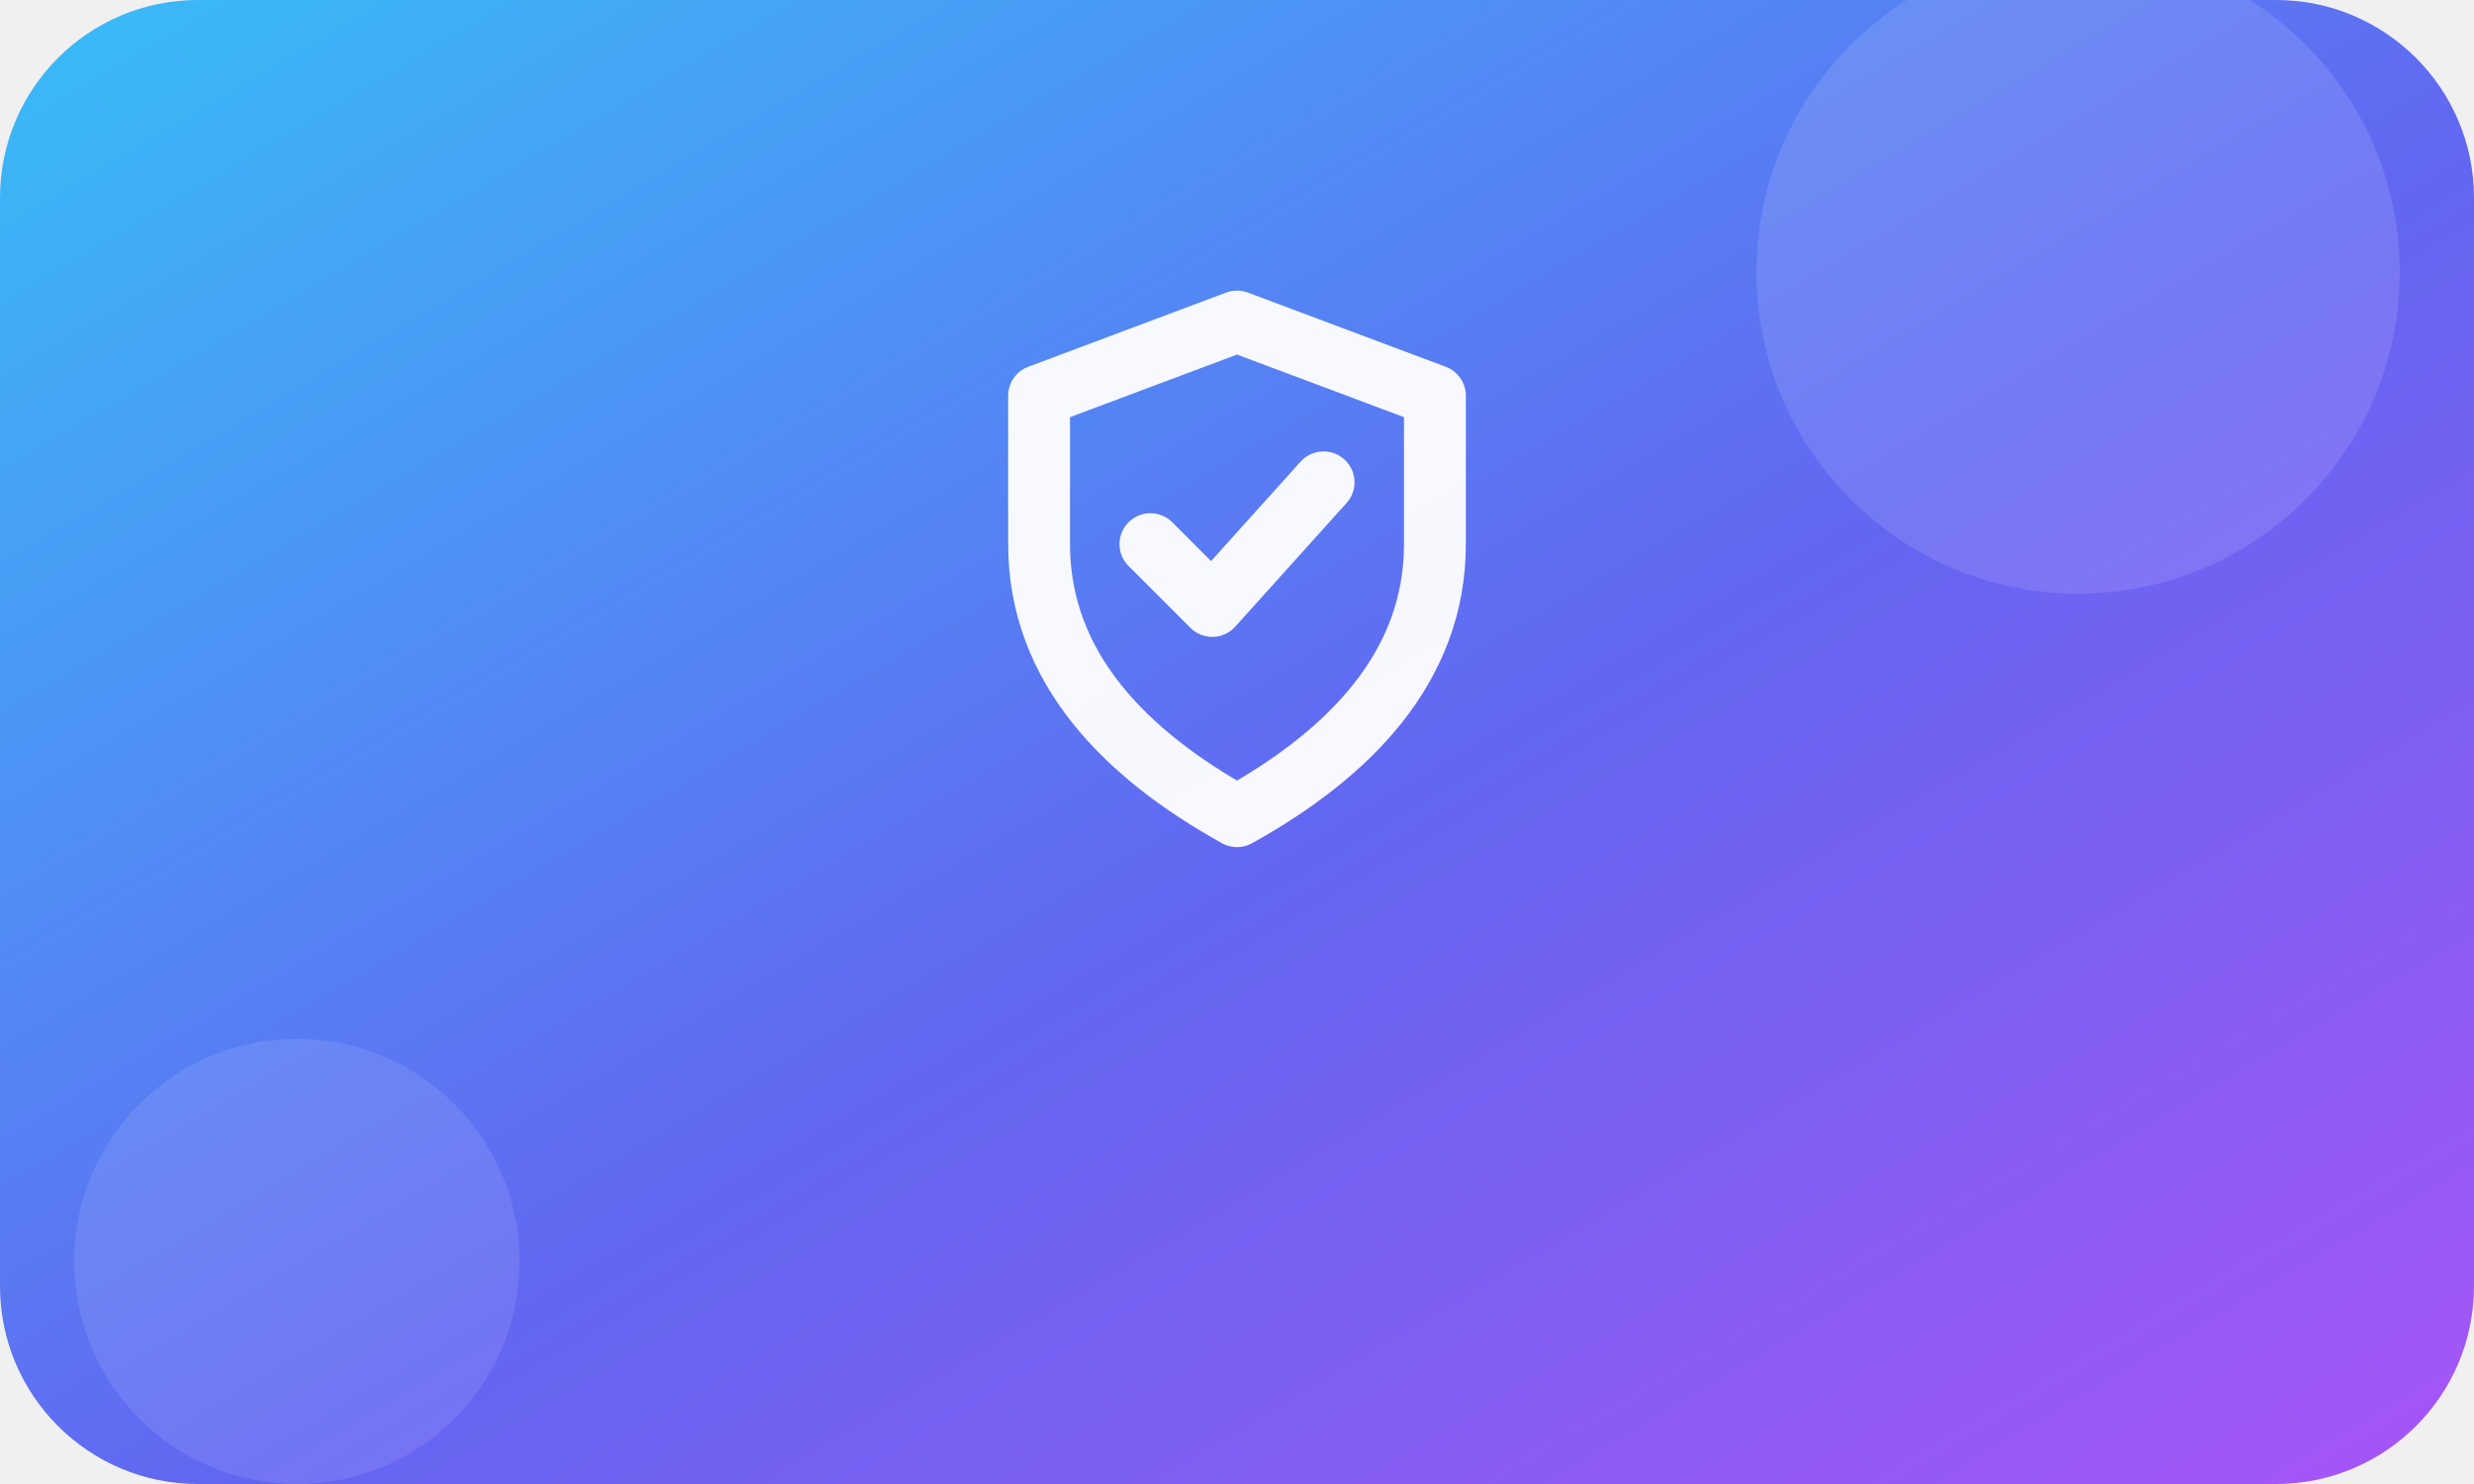
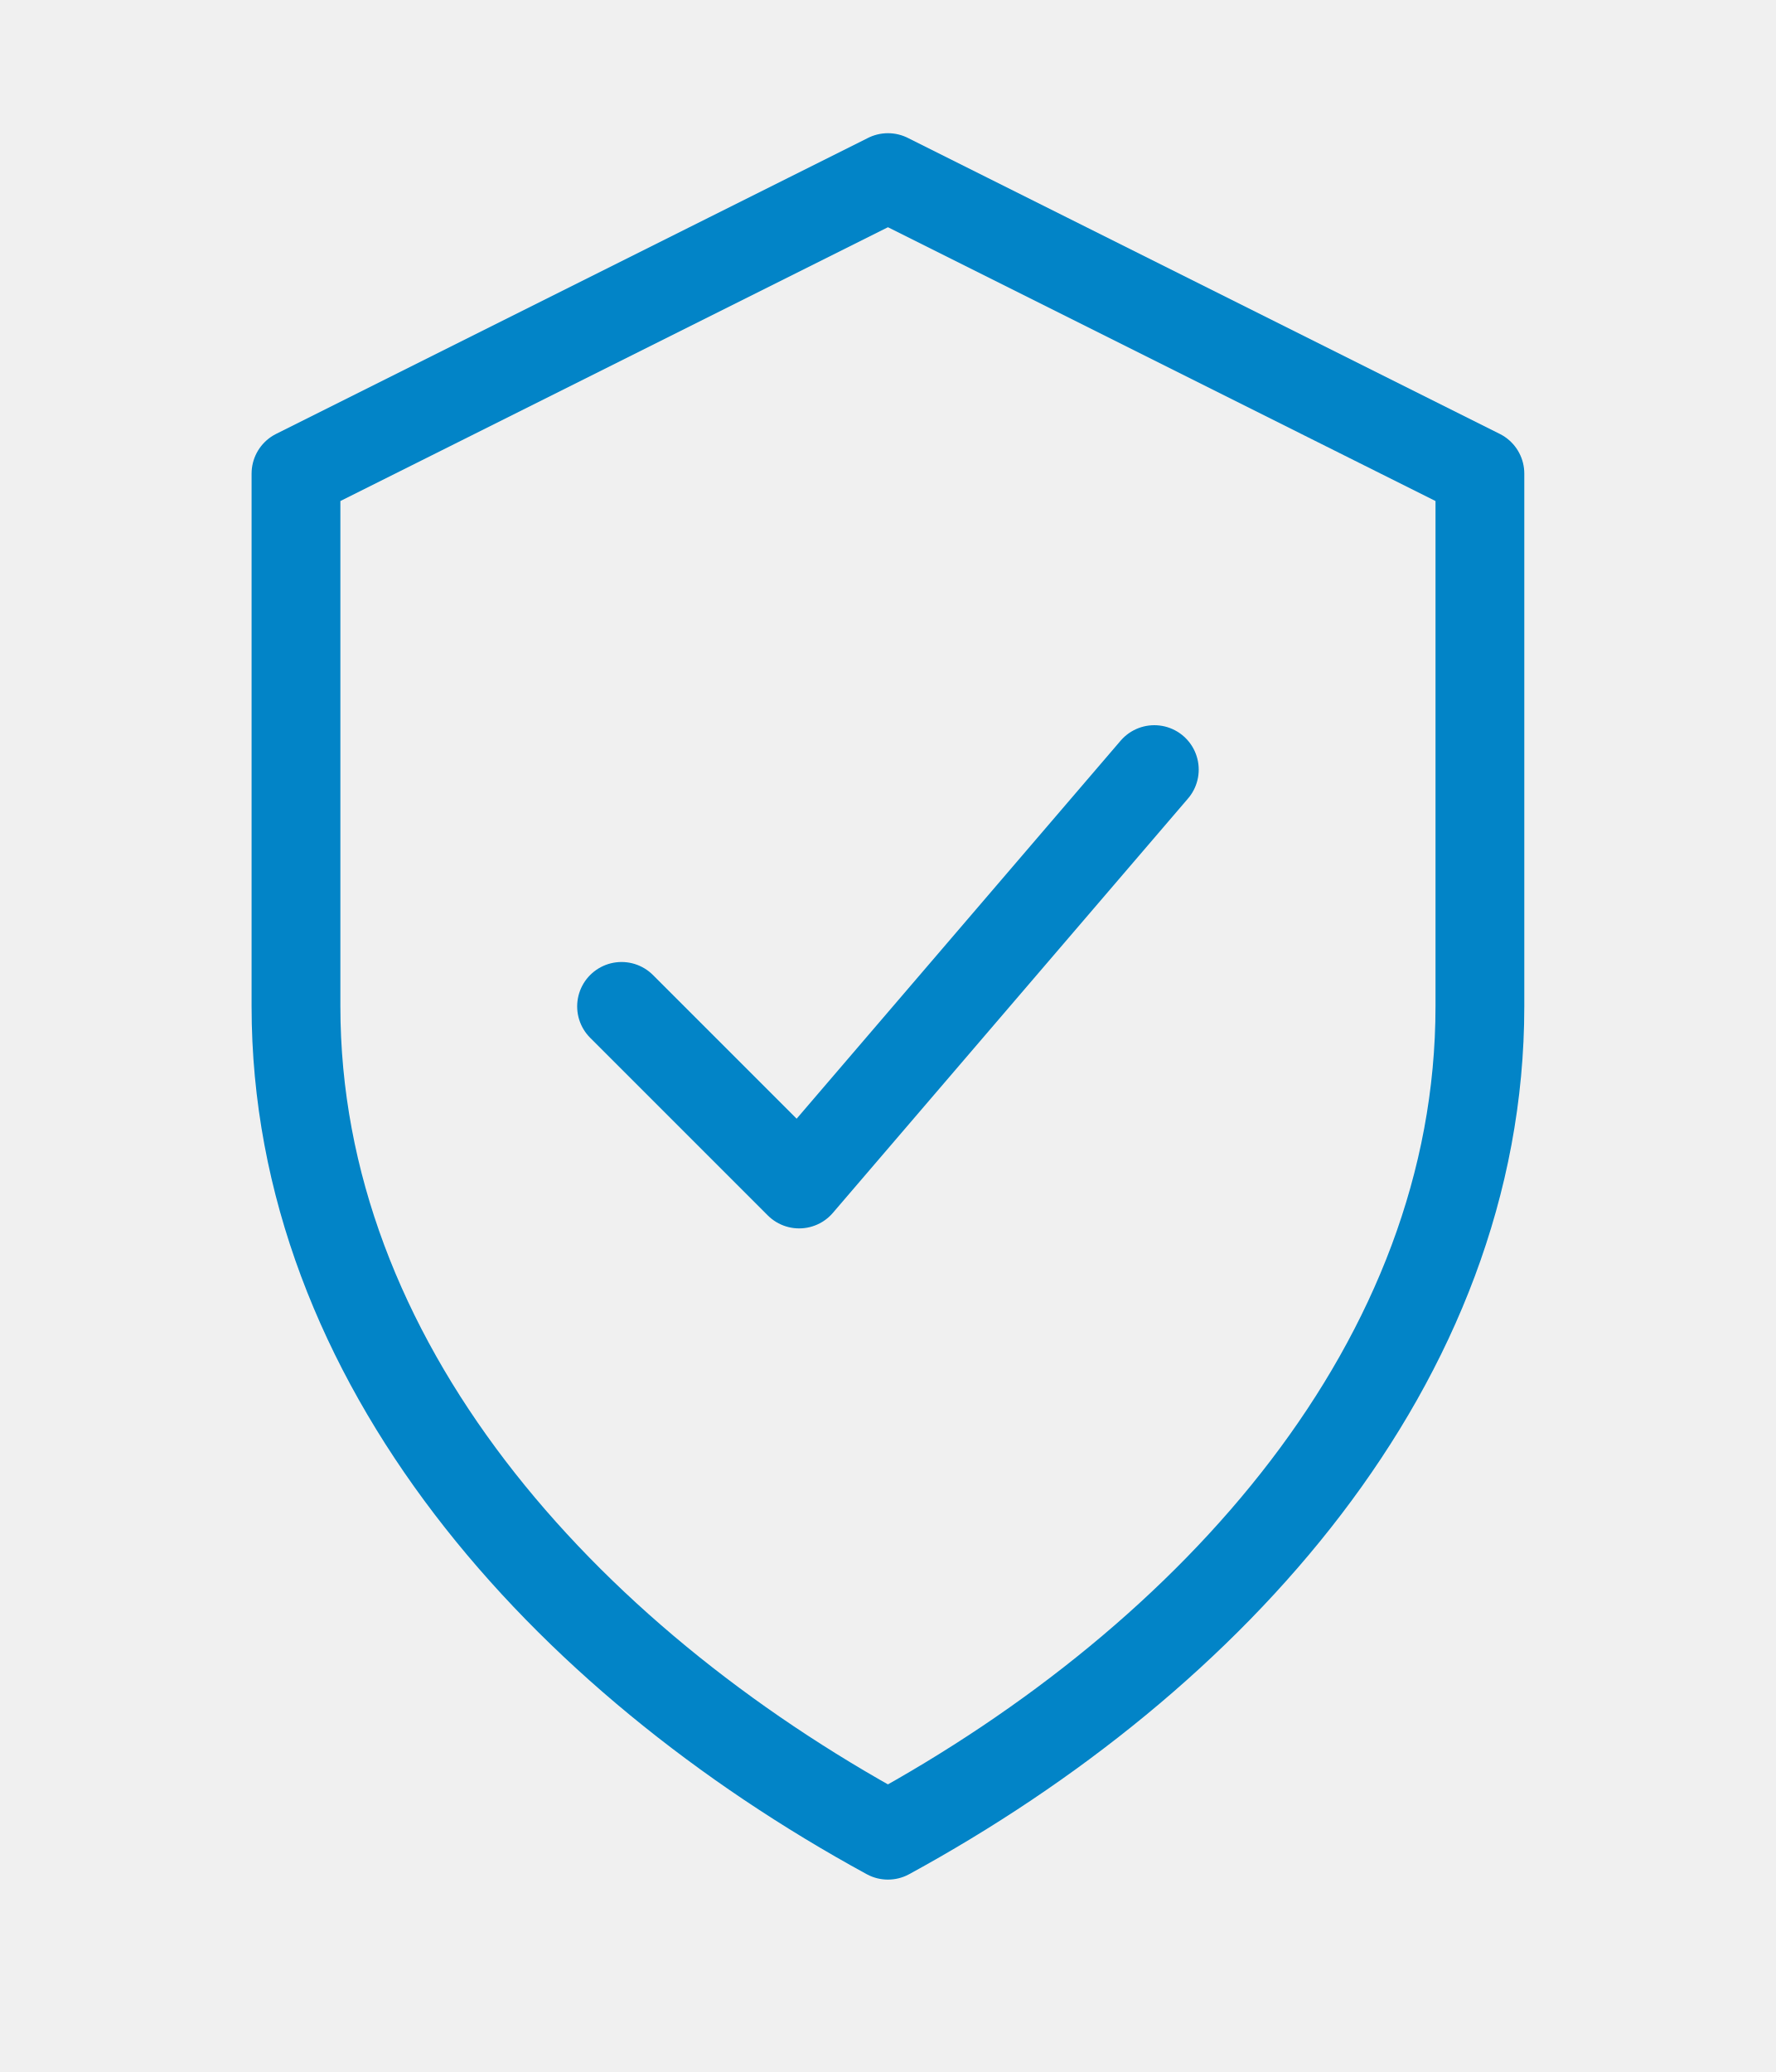
- <svg xmlns="http://www.w3.org/2000/svg" viewBox="0 0 200 120">
-   <defs>
-     <linearGradient id="c1bg" x1="0" y1="0" x2="1" y2="1">
-       <stop offset="0" stop-color="#38BDF8" />
-       <stop offset="0.55" stop-color="#6366F1" />
-       <stop offset="1" stop-color="#A855F7" />
-     </linearGradient>
-   </defs>
-   <rect width="200" height="120" rx="16" fill="url(#c1bg)" />
-   <circle cx="168" cy="22" r="26" fill="#fff" opacity="0.12" />
-   <circle cx="24" cy="102" r="18" fill="#fff" opacity="0.1" />
-   <g transform="translate(76,22)" fill="none" stroke="#fff" stroke-width="5" stroke-linejoin="round" stroke-linecap="round" opacity="0.95">
-     <path d="M24 4l16 6v12c0 10-7 17-16 22C15 39 8 32 8 22V10l16-6z" />
-     <path d="M17 22l5 5 9-10" />
-   </g>
+ <svg xmlns="http://www.w3.org/2000/svg" viewBox="0 0 120 140" fill="none">
+   <path d="M42 68 L54 80 L78 52" stroke="#0284c7" stroke-width="6" stroke-linecap="round" stroke-linejoin="round" />
+   <path d="M60 12 L100 32 V68 C100 92 82 112 60 124 C38 112 20 92 20 68 V32 Z" stroke="#0284c7" stroke-width="6" stroke-linejoin="round" />
</svg>
